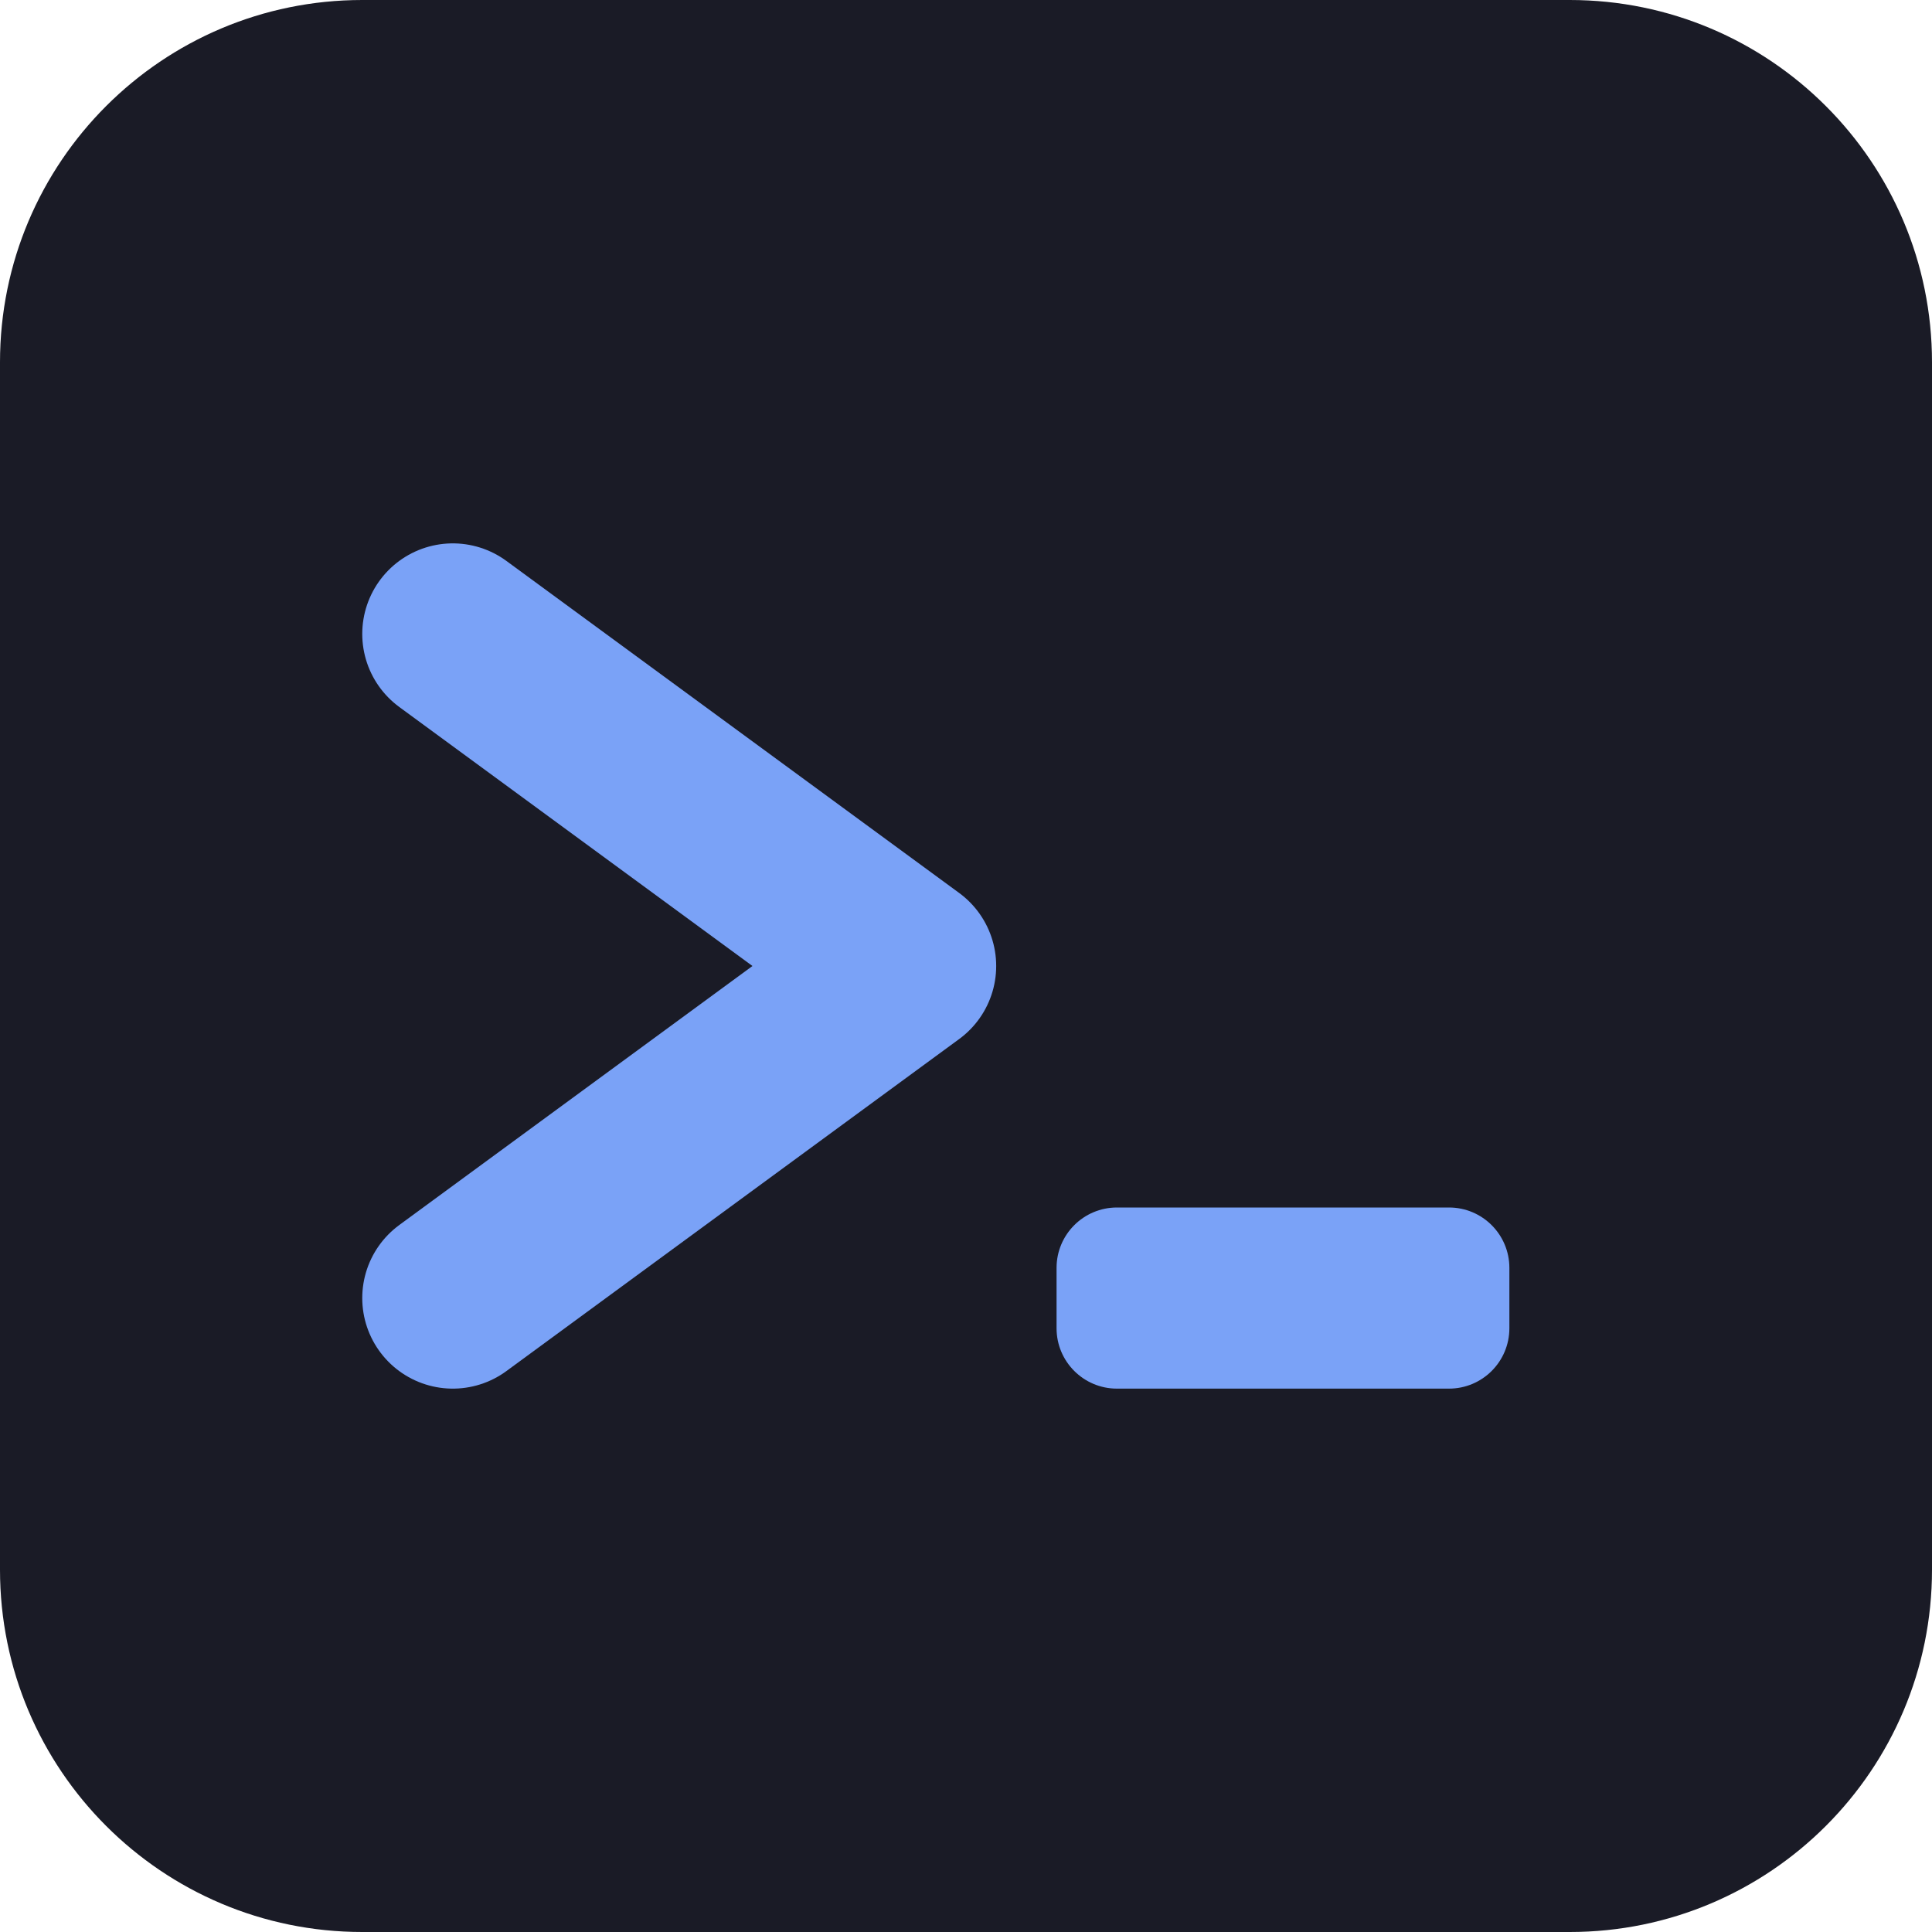
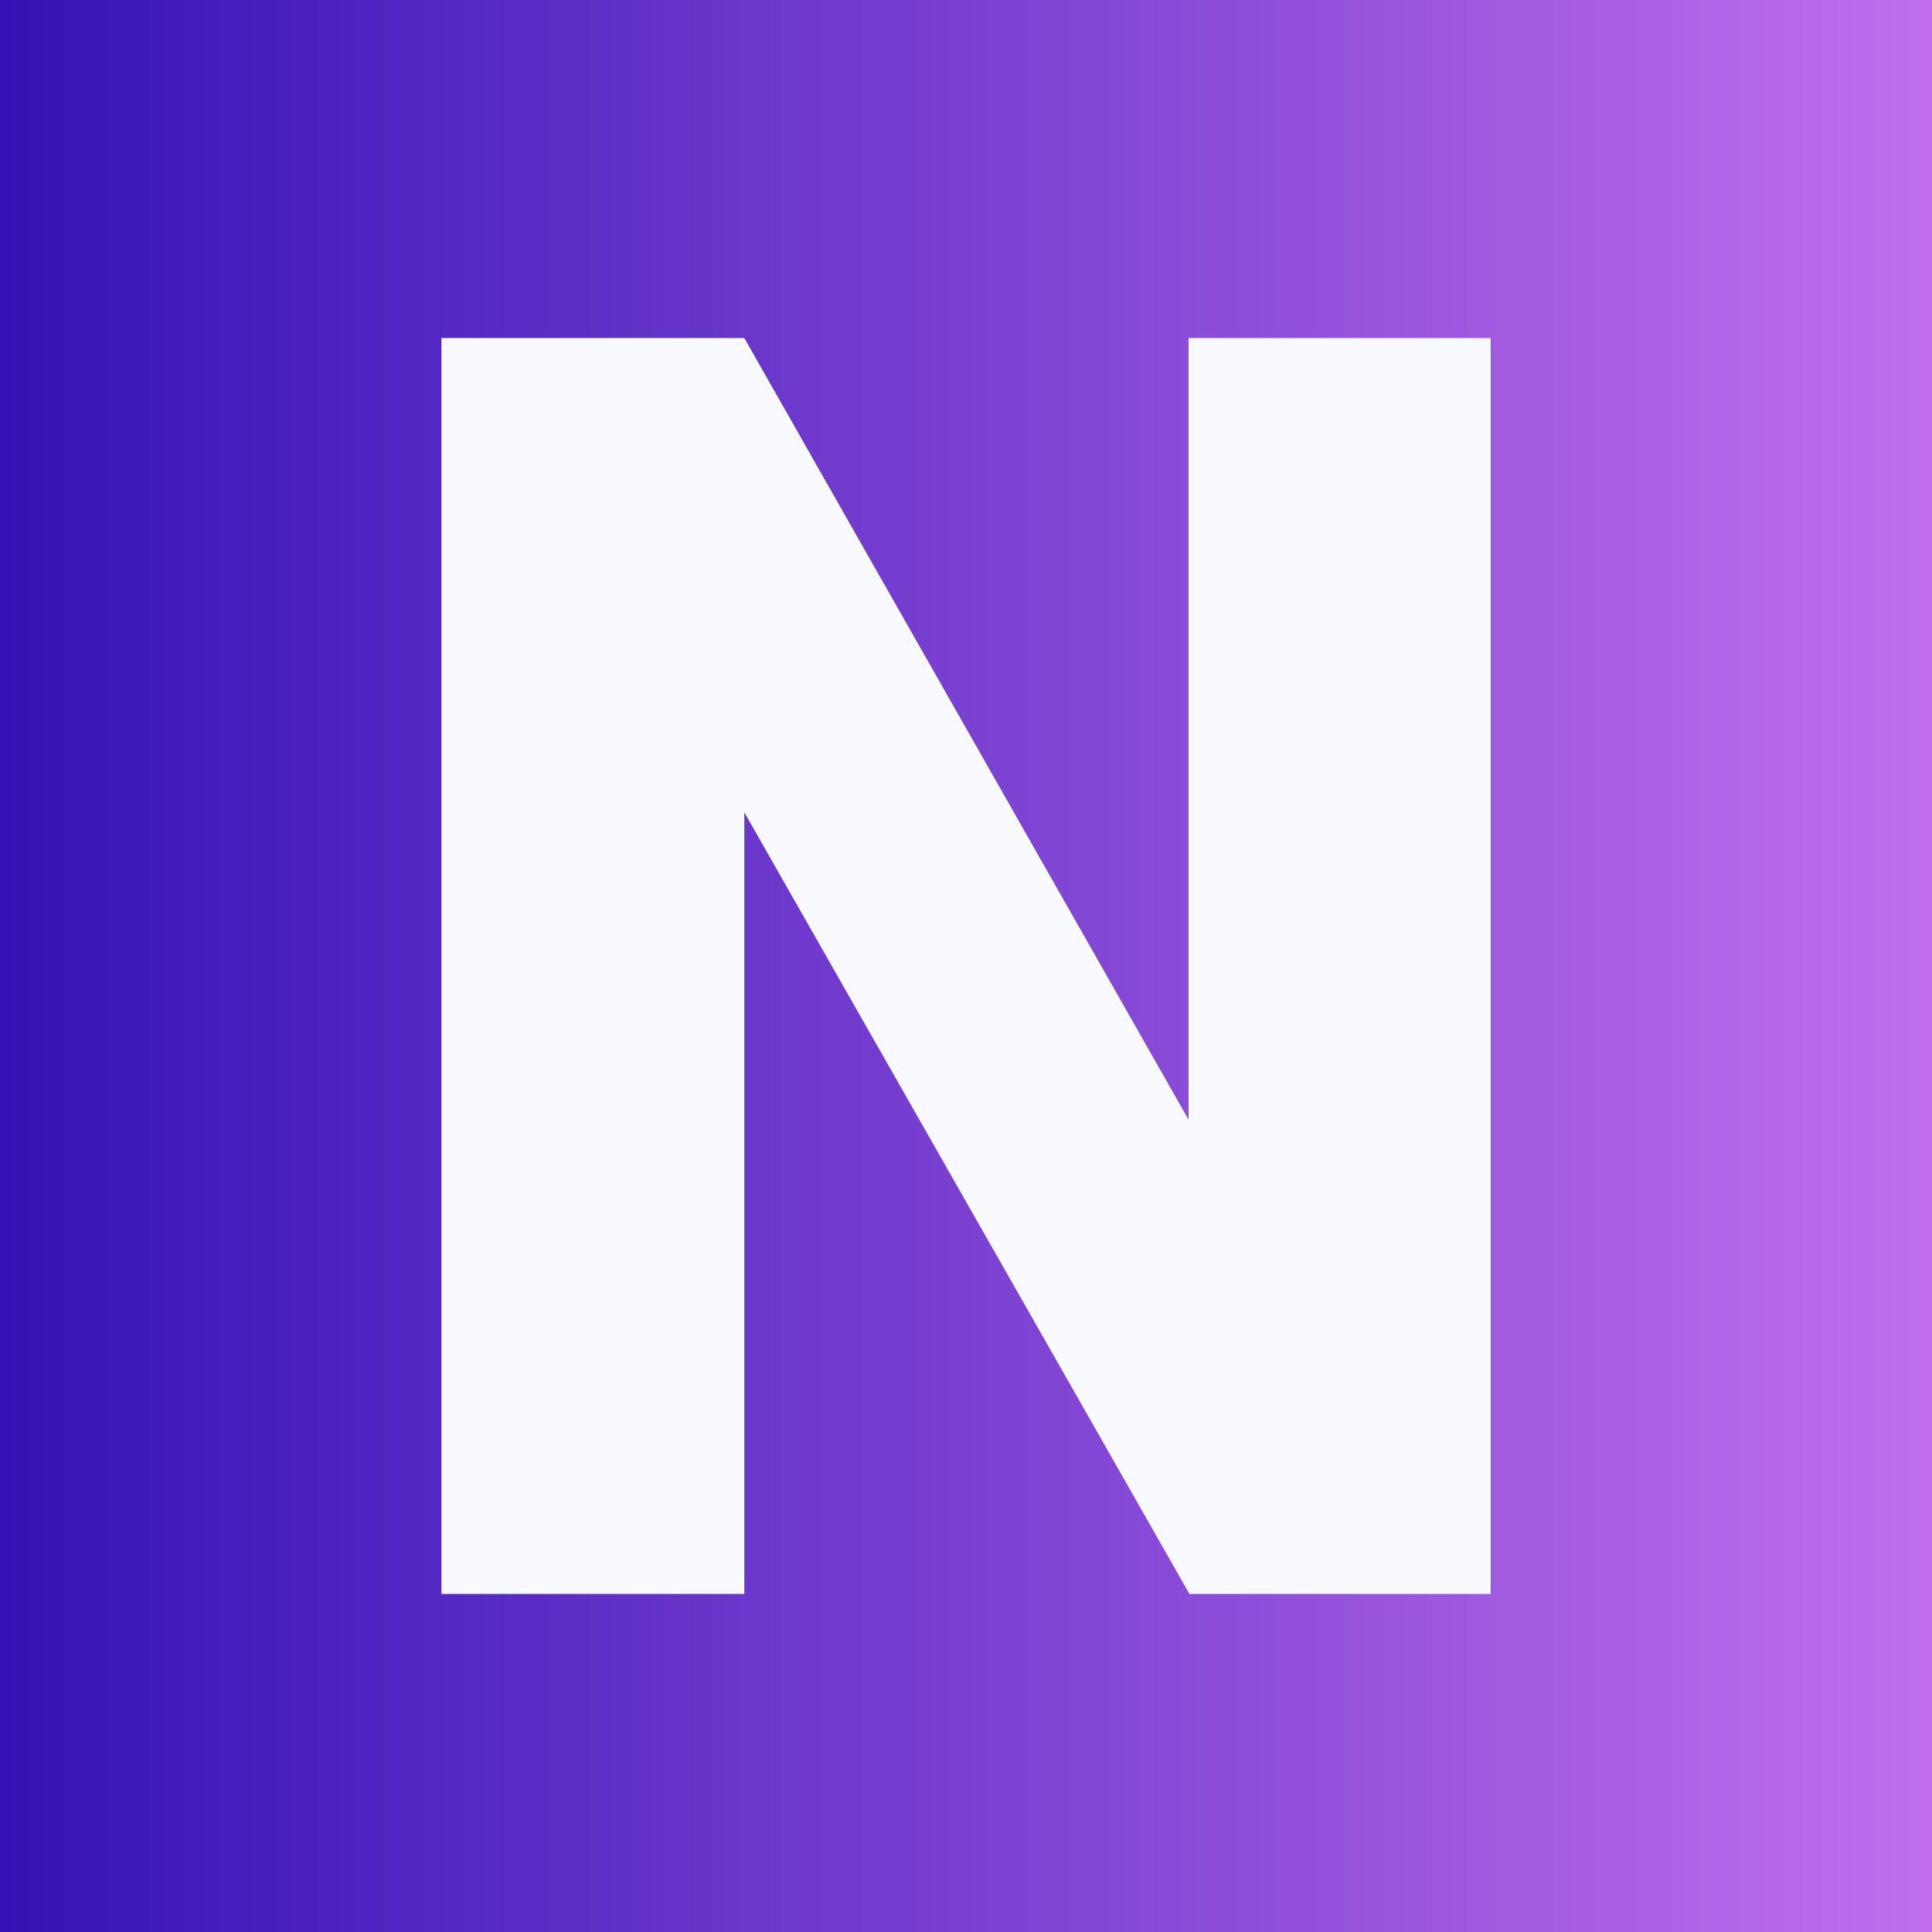
- <svg xmlns="http://www.w3.org/2000/svg" viewBox="0 0 64 64">
-   <rect width="64" height="64" rx="12" fill="#1a1b26" />
-   <path d="M15 21 L30 32 L15 43" stroke="#7aa2f7" stroke-width="6" fill="none" stroke-linecap="round" stroke-linejoin="round" />
-   <rect x="35" y="40" width="15" height="6" rx="2" fill="#7aa2f7" />
+ <svg xmlns="http://www.w3.org/2000/svg" version="1.1" viewBox="0 0 200 200">
+   <rect width="200" height="200" fill="url('#gradient')" />
+   <defs>
+     <linearGradient id="gradient" gradientTransform="rotate(360 0.5 0.5)">
+       <stop offset="0%" stop-color="#3312b5" />
+       <stop offset="100%" stop-color="#c16fed" />
+     </linearGradient>
+   </defs>
+   <g>
+     <g fill="#f9faff" transform="matrix(9.142857,0,0,9.142857,35.90685,165.0051)" stroke="#0a42b2" stroke-width="0">
+       <path d="M12.95-14.22L12.95 0L9.54 0L4.50-8.85L4.50 0L1.07 0L1.07-14.22L4.50-14.22L9.53-5.37L9.53-14.22L12.95-14.22Z" />
+     </g>
+   </g>
</svg>
